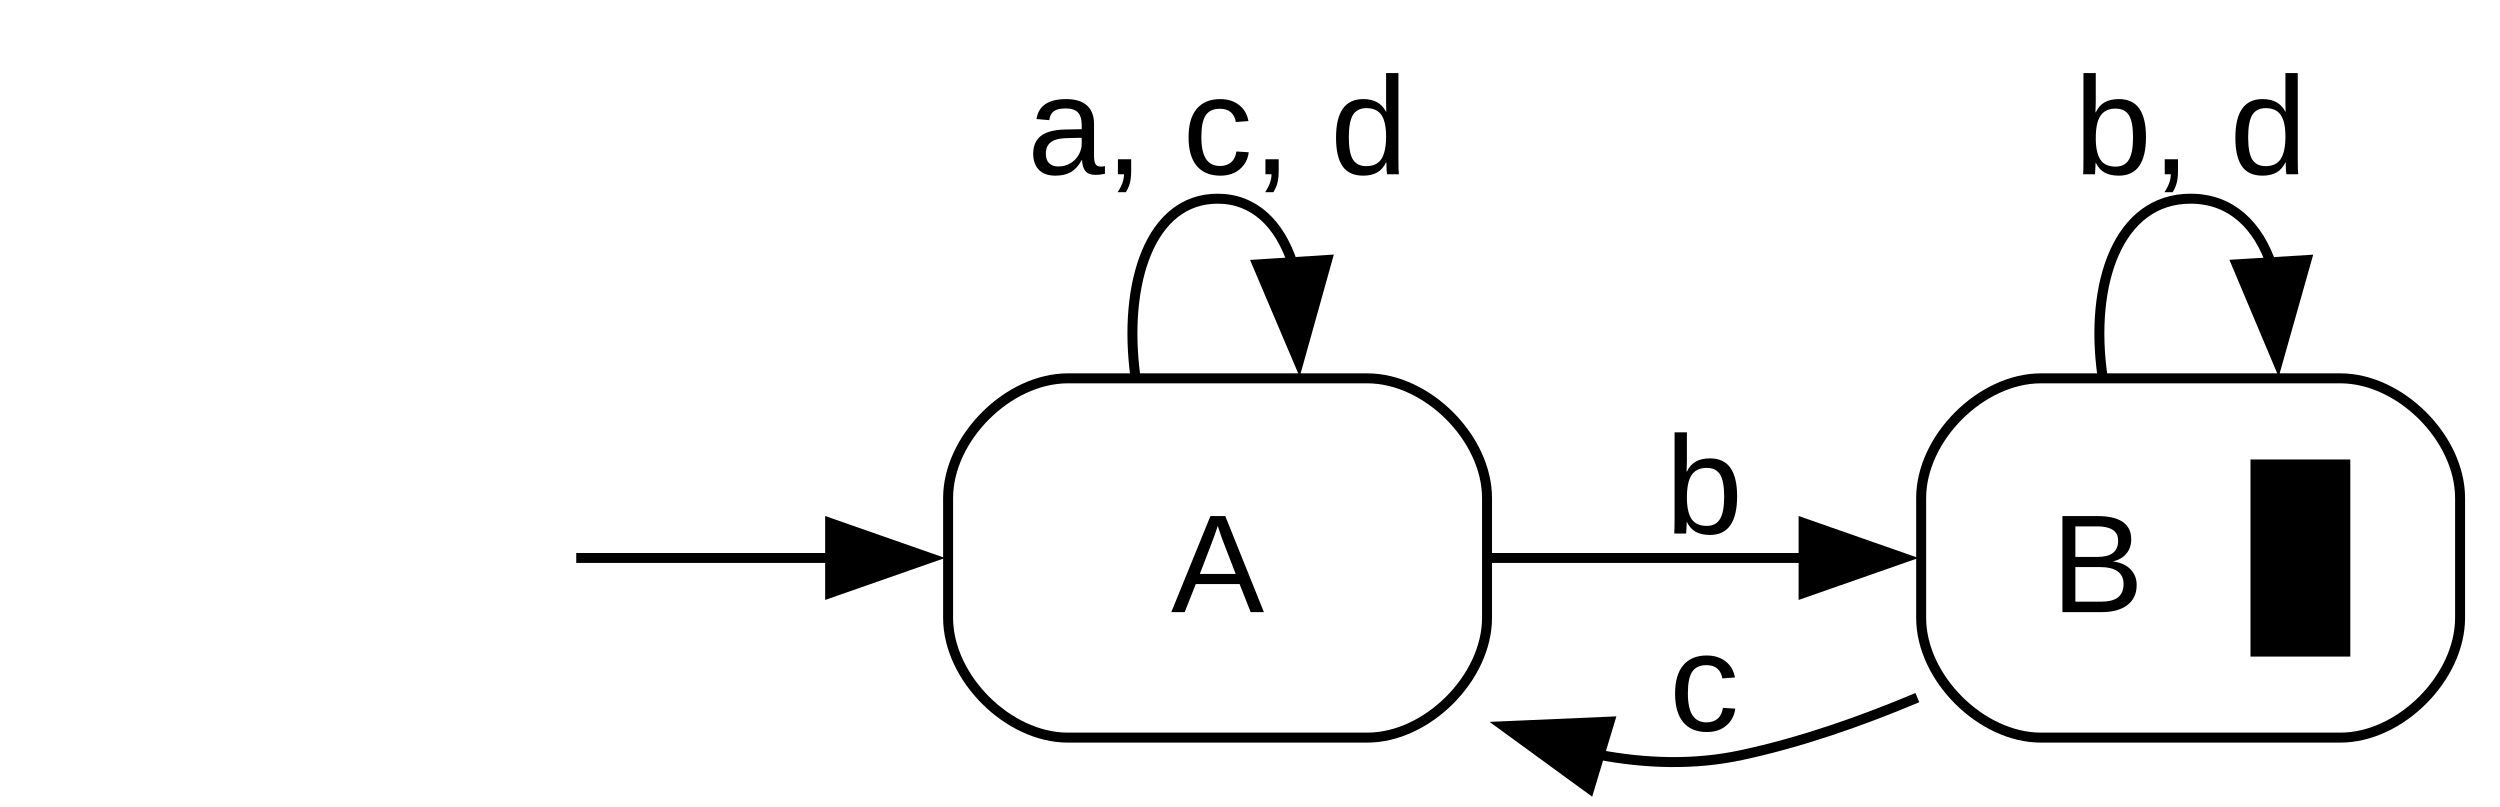
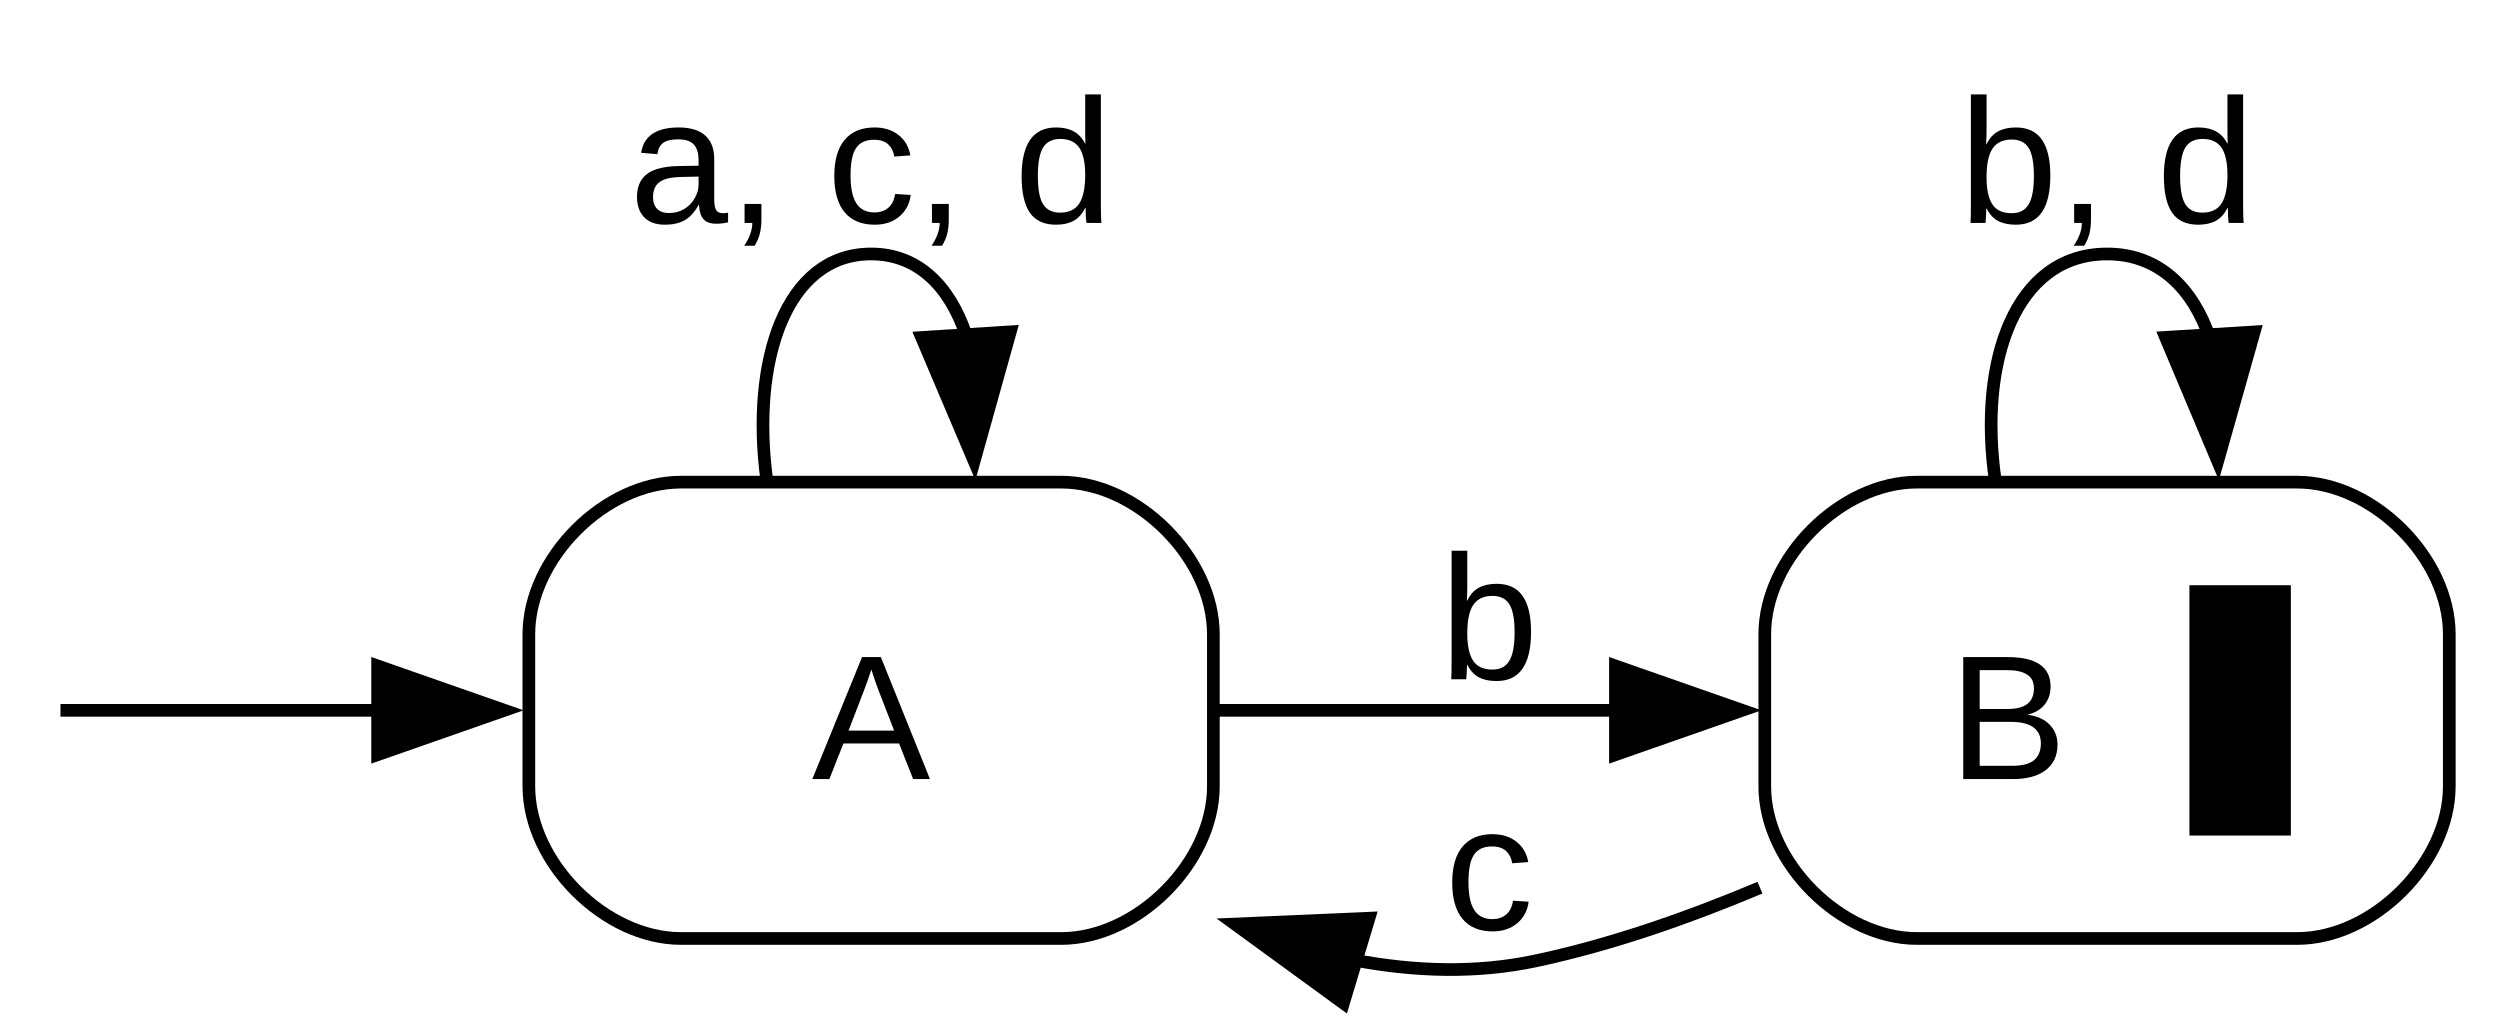
- <svg xmlns="http://www.w3.org/2000/svg" width="251pt" height="81pt" viewBox="0.00 0.00 250.50 80.52">
+ <svg xmlns="http://www.w3.org/2000/svg" width="197pt" height="81pt" viewBox="0.00 0.00 197.22 80.52">
  <g id="graph0" class="graph" transform="scale(1 1) rotate(0) translate(4 76.52)">
    <g id="node1" class="node">
</g>
    <g id="node2" class="node">
-       <path fill="none" stroke="black" d="M133,-38.77C133,-38.77 103,-38.77 103,-38.77 97,-38.77 91,-32.77 91,-26.77 91,-26.77 91,-14.77 91,-14.77 91,-8.77 97,-2.77 103,-2.77 103,-2.77 133,-2.77 133,-2.77 139,-2.77 145,-8.77 145,-14.77 145,-14.77 145,-26.77 145,-26.77 145,-32.77 139,-38.77 133,-38.77" />
-       <text text-anchor="middle" x="118" y="-15.34" font-family="Arial" font-size="14.00">A</text>
+       <path fill="none" stroke="black" d="M79.72,-38.77C79.72,-38.77 49.72,-38.77 49.72,-38.77 43.72,-38.77 37.72,-32.77 37.72,-26.77 37.72,-26.77 37.72,-14.77 37.72,-14.77 37.72,-8.77 43.72,-2.77 49.72,-2.77 49.72,-2.77 79.72,-2.77 79.72,-2.77 85.72,-2.77 91.72,-8.77 91.72,-14.77 91.72,-14.77 91.72,-26.77 91.72,-26.77 91.72,-32.77 85.72,-38.77 79.72,-38.77" />
+       <text text-anchor="middle" x="64.72" y="-15.34" font-family="Arial" font-size="14.00">A</text>
    </g>
    <g id="edge1" class="edge">
-       <path fill="none" stroke="black" d="M53.74,-20.77C61.72,-20.77 70.68,-20.77 79.29,-20.77" />
-       <polygon fill="black" stroke="black" points="79.18,-24.27 89.18,-20.77 79.18,-17.27 79.18,-24.27" />
+       <path fill="none" stroke="black" d="M0.77,-20.77C1.57,-20.77 12.96,-20.77 25.83,-20.77" />
+       <polygon fill="black" stroke="black" points="25.79,-24.27 35.79,-20.77 25.79,-17.27 25.79,-24.27" />
    </g>
    <g id="edge2" class="edge">
-       <path fill="none" stroke="black" d="M109.77,-38.92C108.5,-48.3 111.25,-56.77 118,-56.77 121.69,-56.77 124.19,-54.23 125.48,-50.41" />
-       <polygon fill="black" stroke="black" points="128.98,-50.63 126.13,-40.43 121.99,-50.18 128.98,-50.63" />
-       <text text-anchor="middle" x="118" y="-59.22" font-family="Arial" font-size="14.00">a, c, d</text>
+       <path fill="none" stroke="black" d="M56.49,-38.92C55.22,-48.3 57.97,-56.77 64.72,-56.77 68.41,-56.77 70.91,-54.23 72.2,-50.41" />
+       <polygon fill="black" stroke="black" points="75.7,-50.63 72.85,-40.43 68.71,-50.18 75.7,-50.63" />
+       <text text-anchor="middle" x="64.72" y="-59.22" font-family="Arial" font-size="14.00">a, c, d</text>
    </g>
    <g id="node3" class="node">
-       <path fill="none" stroke="black" d="M230.5,-38.77C230.5,-38.77 200.5,-38.77 200.5,-38.77 194.5,-38.77 188.5,-32.77 188.5,-26.77 188.5,-26.77 188.5,-14.77 188.5,-14.77 188.5,-8.77 194.5,-2.77 200.5,-2.77 200.5,-2.77 230.5,-2.77 230.5,-2.77 236.5,-2.77 242.5,-8.77 242.5,-14.77 242.5,-14.77 242.5,-26.77 242.5,-26.77 242.5,-32.77 236.5,-38.77 230.5,-38.77" />
-       <text text-anchor="start" x="201.5" y="-15.34" font-family="Arial" font-size="14.00">B</text>
-       <polygon fill="black" stroke="none" points="221.5,-10.89 221.5,-30.64 231.5,-30.64 231.5,-10.89 221.5,-10.89" />
+       <path fill="none" stroke="black" d="M177.22,-38.77C177.22,-38.77 147.22,-38.77 147.22,-38.77 141.22,-38.77 135.22,-32.77 135.22,-26.77 135.22,-26.77 135.22,-14.77 135.22,-14.77 135.22,-8.77 141.22,-2.77 147.22,-2.77 147.22,-2.77 177.22,-2.77 177.22,-2.77 183.22,-2.77 189.22,-8.77 189.22,-14.77 189.22,-14.77 189.22,-26.77 189.22,-26.77 189.22,-32.77 183.22,-38.77 177.22,-38.77" />
+       <text text-anchor="start" x="149.72" y="-15.34" font-family="Arial" font-size="14.00">B</text>
+       <polygon fill="black" stroke="none" points="168.72,-10.89 168.72,-30.64 176.72,-30.64 176.72,-10.89 168.72,-10.89" />
    </g>
    <g id="edge3" class="edge">
-       <path fill="none" stroke="black" d="M145.35,-20.77C155.06,-20.77 166.25,-20.77 176.77,-20.77" />
-       <polygon fill="black" stroke="black" points="176.72,-24.27 186.72,-20.77 176.72,-17.27 176.72,-24.27" />
-       <text text-anchor="middle" x="166.75" y="-23.22" font-family="Arial" font-size="14.00">b</text>
+       <path fill="none" stroke="black" d="M92.07,-20.77C101.78,-20.77 112.97,-20.77 123.49,-20.77" />
+       <polygon fill="black" stroke="black" points="123.44,-24.27 133.44,-20.77 123.44,-17.27 123.44,-24.27" />
+       <text text-anchor="middle" x="113.47" y="-23.22" font-family="Arial" font-size="14.00">b</text>
    </g>
    <g id="edge4" class="edge">
-       <path fill="none" stroke="black" d="M188.12,-6.78C182.45,-4.39 176.4,-2.28 170.5,-1.02 165.76,0 160.88,-0.16 156.1,-1.07" />
-       <polygon fill="black" stroke="black" points="155.26,2.33 146.7,-3.91 157.28,-4.37 155.26,2.33" />
-       <text text-anchor="middle" x="166.75" y="-3.47" font-family="Arial" font-size="14.00">c</text>
+       <path fill="none" stroke="black" d="M134.84,-6.78C129.17,-4.39 123.12,-2.28 117.22,-1.02 112.48,0 107.6,-0.16 102.82,-1.07" />
+       <polygon fill="black" stroke="black" points="101.98,2.33 93.42,-3.91 104,-4.37 101.98,2.33" />
+       <text text-anchor="middle" x="113.47" y="-3.47" font-family="Arial" font-size="14.00">c</text>
    </g>
    <g id="edge5" class="edge">
-       <path fill="none" stroke="black" d="M206.68,-38.92C205.32,-48.3 208.26,-56.77 215.5,-56.77 219.57,-56.77 222.28,-54.09 223.63,-50.07" />
-       <polygon fill="black" stroke="black" points="227.11,-50.62 224.23,-40.43 220.12,-50.19 227.11,-50.62" />
-       <text text-anchor="middle" x="215.5" y="-59.22" font-family="Arial" font-size="14.00">b, d</text>
+       <path fill="none" stroke="black" d="M153.4,-38.92C152.04,-48.3 154.98,-56.77 162.22,-56.77 166.29,-56.77 169,-54.09 170.35,-50.07" />
+       <polygon fill="black" stroke="black" points="173.83,-50.62 170.95,-40.43 166.84,-50.19 173.83,-50.62" />
+       <text text-anchor="middle" x="162.22" y="-59.22" font-family="Arial" font-size="14.00">b, d</text>
    </g>
  </g>
</svg>
